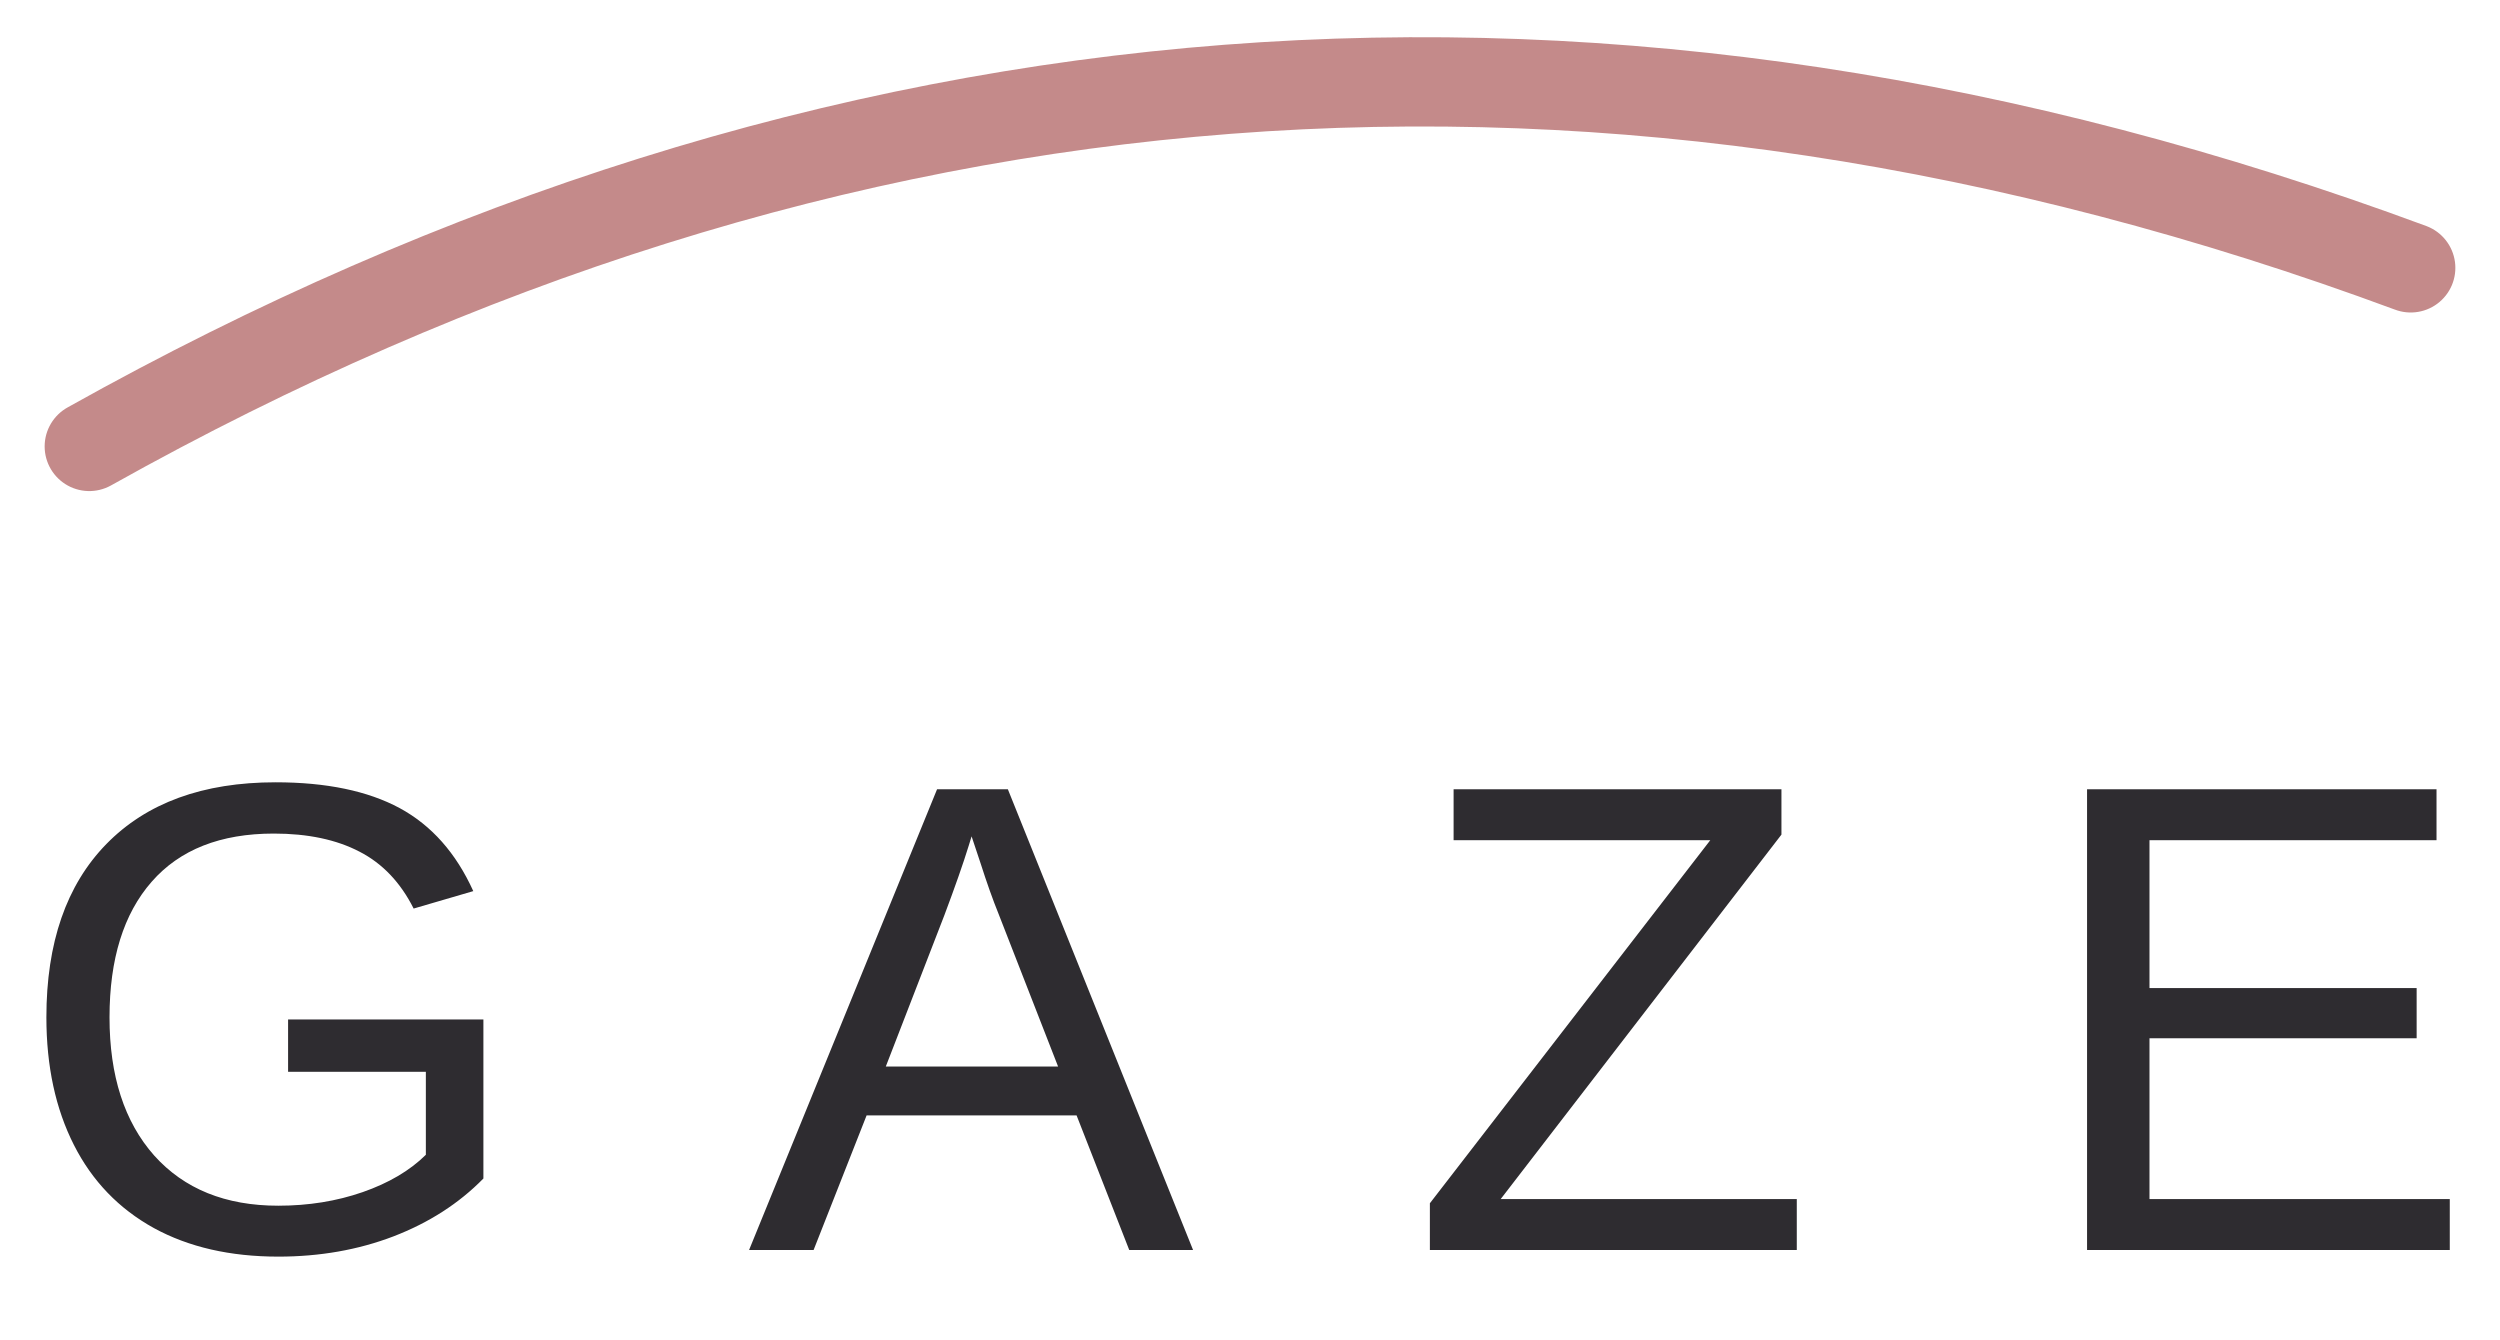
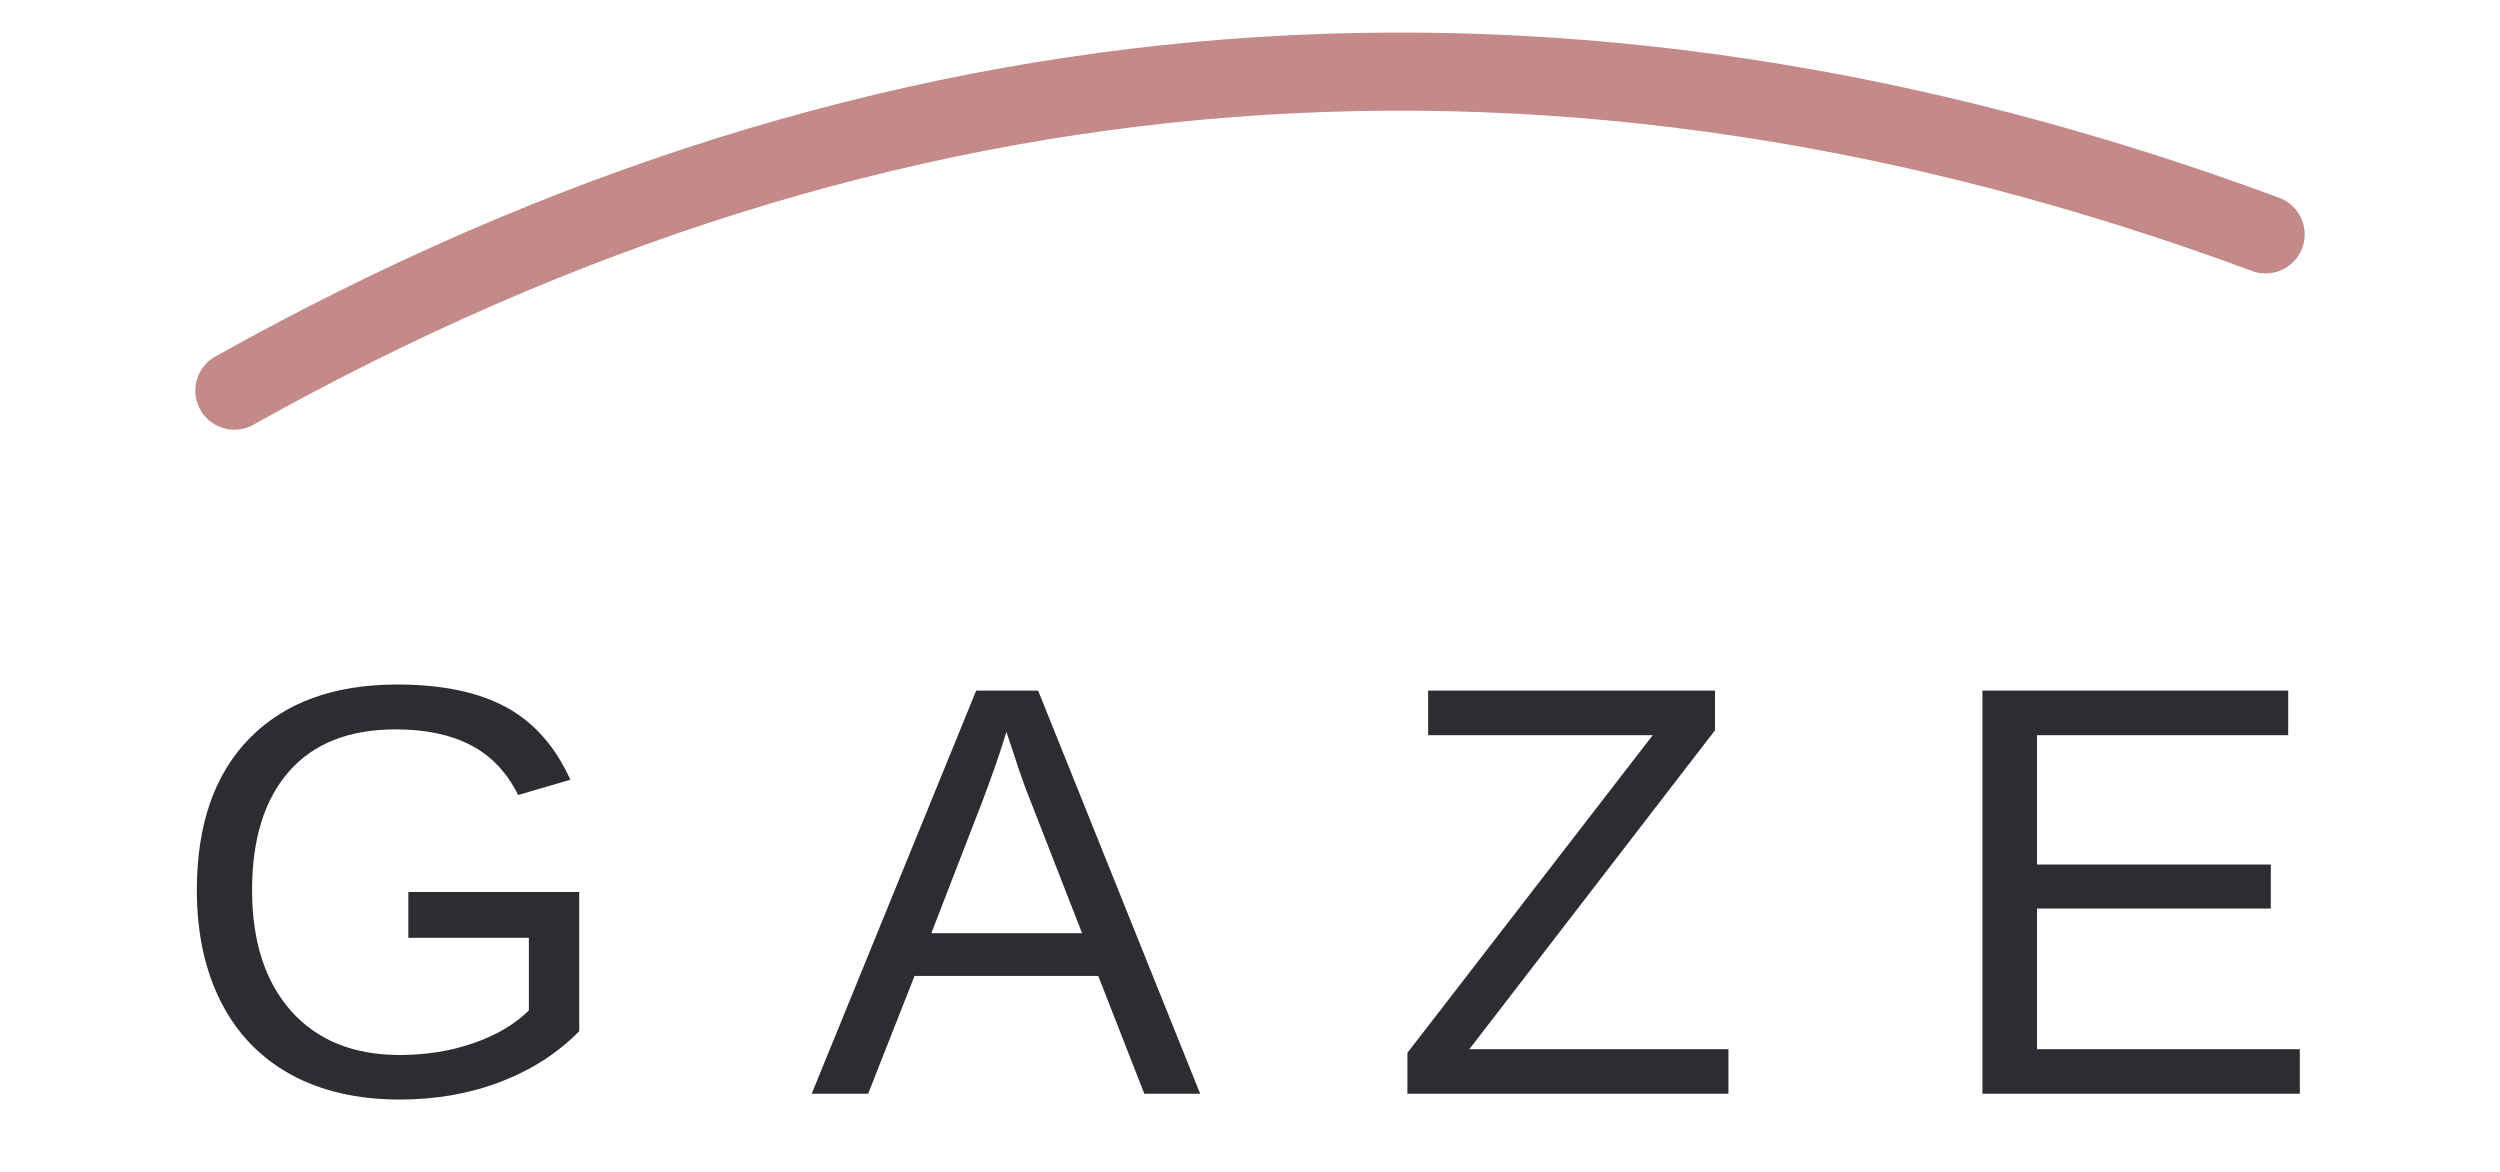
- <svg xmlns="http://www.w3.org/2000/svg" viewBox="29 4 112 60" width="112" height="60" role="img" aria-label="GAZE">
+ <svg xmlns="http://www.w3.org/2000/svg" viewBox="21 4 128 60" width="128" height="60" role="img" aria-label="GAZE">
  <path d="M 33 24 Q 83 -4 137 16" fill="none" stroke="#C48A8A" stroke-width="4" stroke-linecap="round" />
  <text x="84.8" y="60" text-anchor="middle" font-family="Manrope, 'Helvetica Neue', Arial, sans-serif" font-weight="500" font-size="30" letter-spacing="9.6" fill="#2E2C30">GAZE</text>
</svg>
